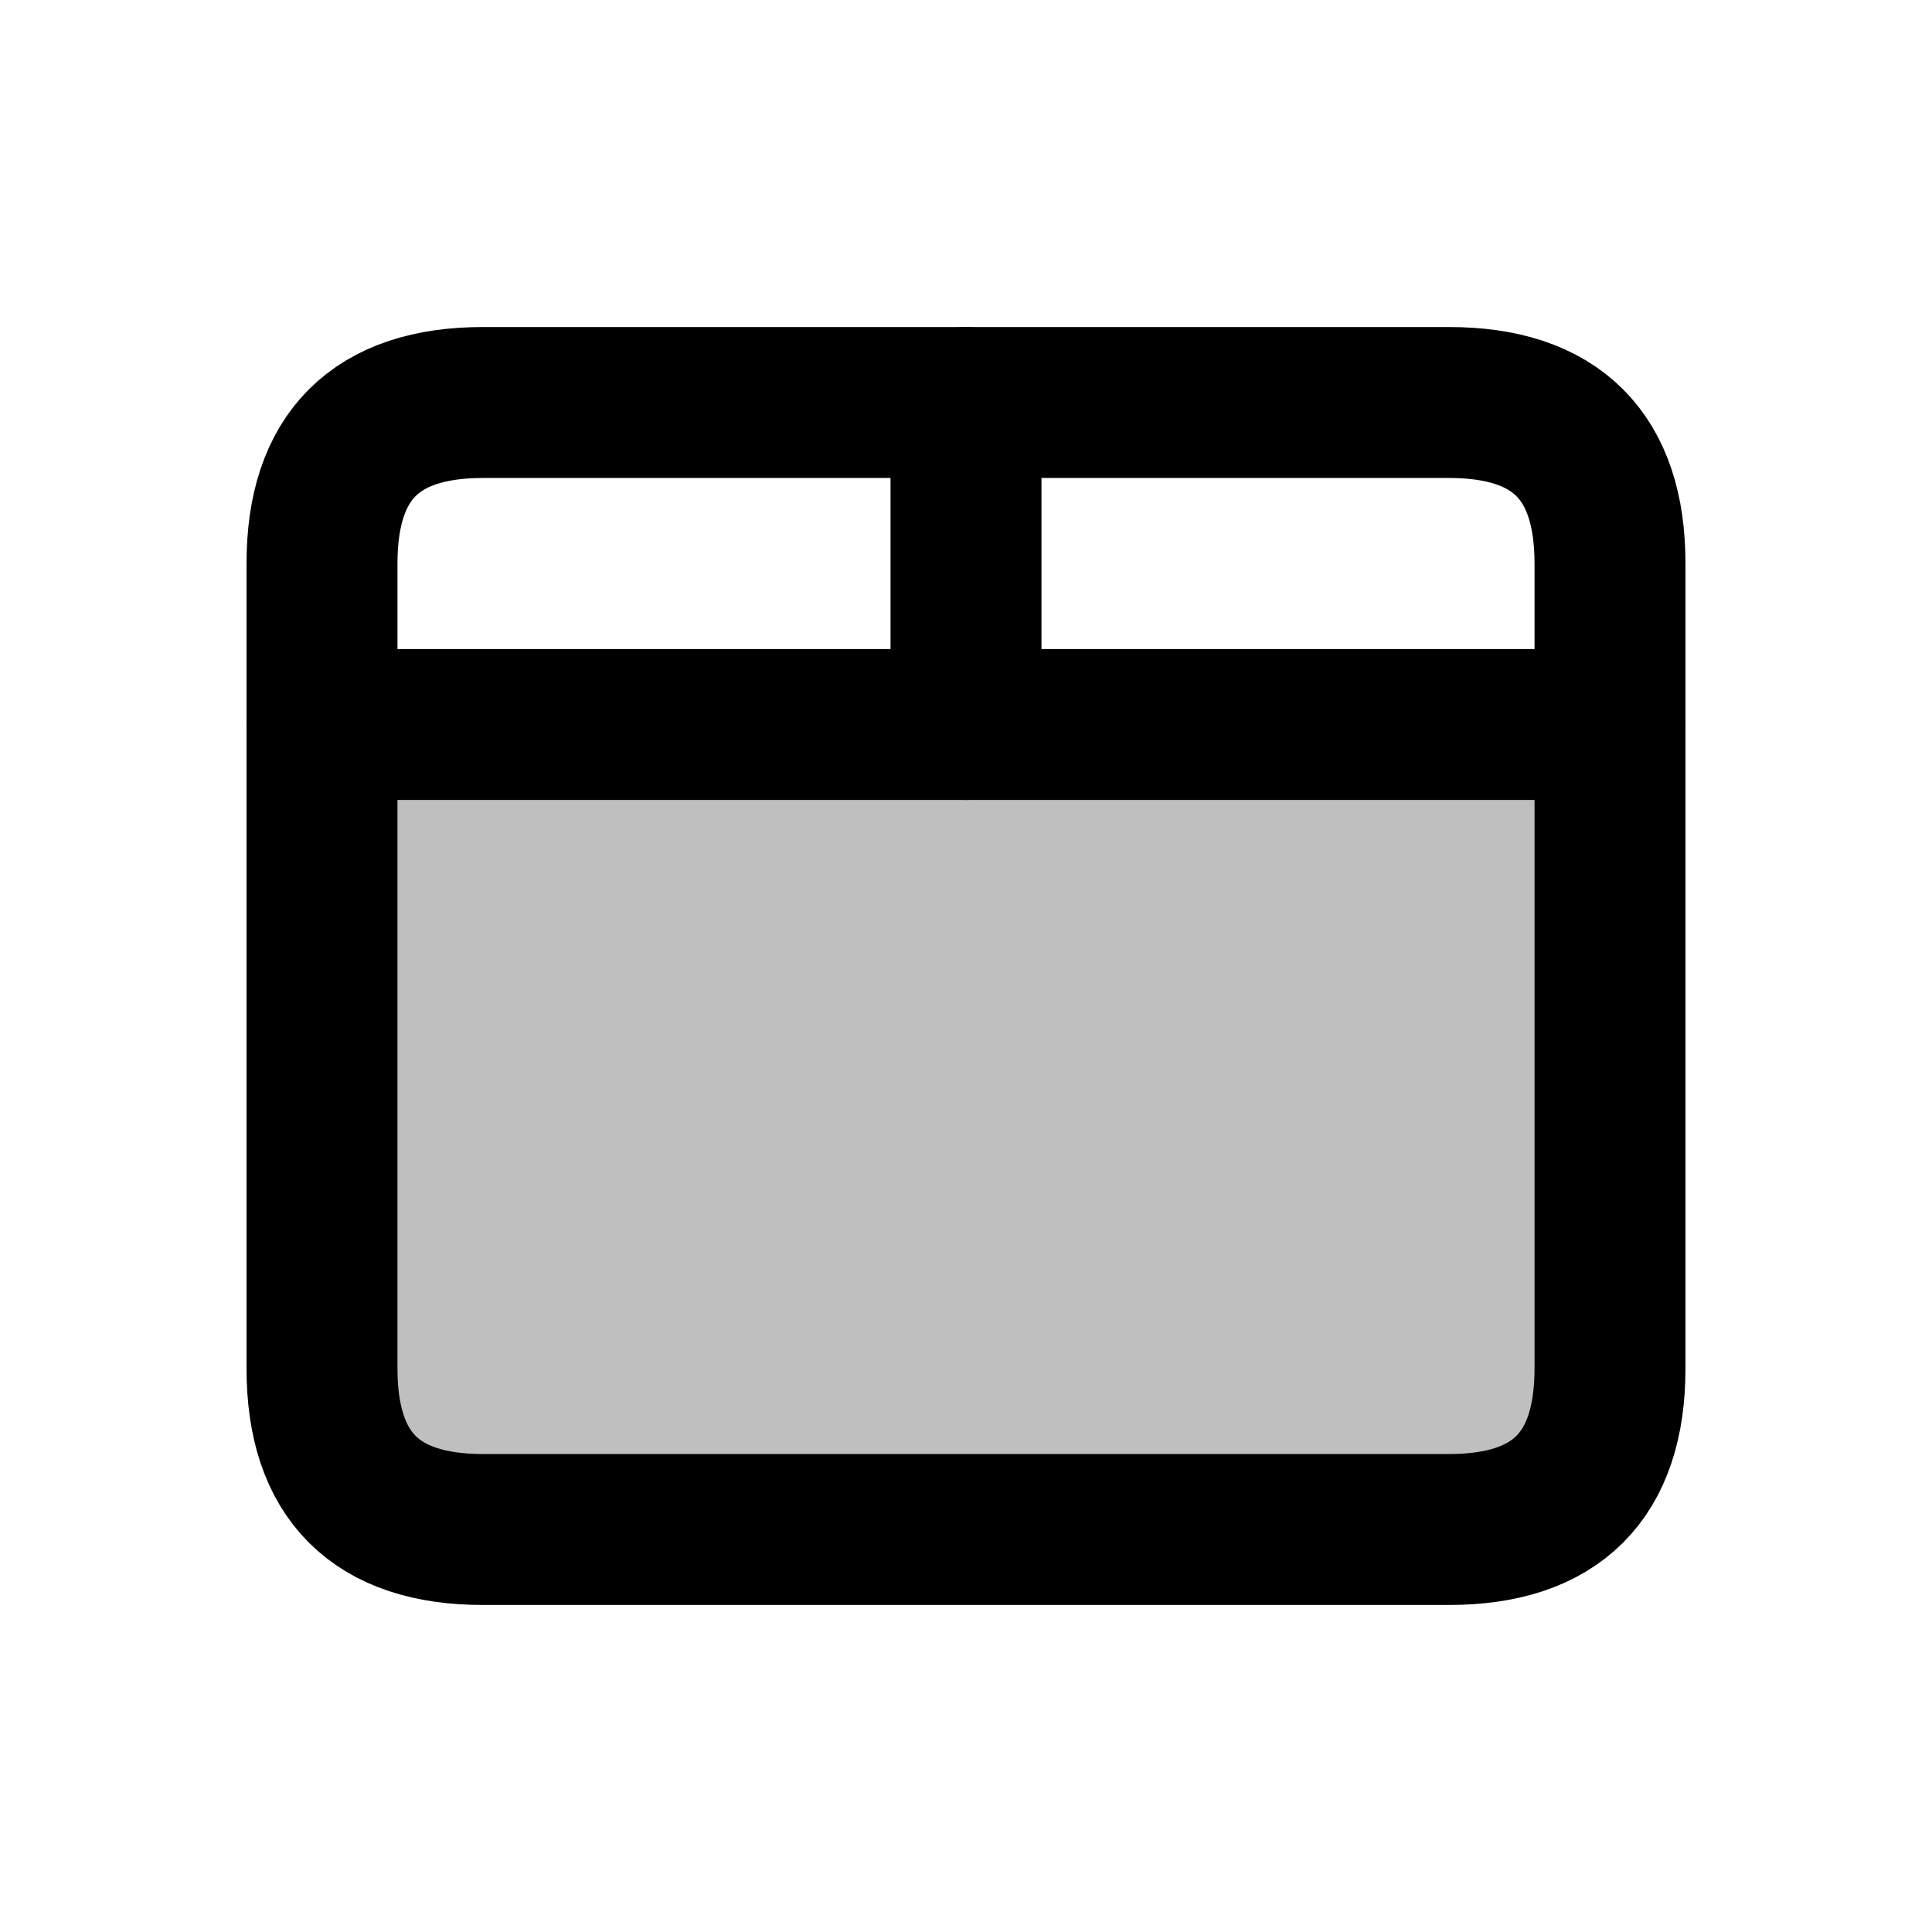
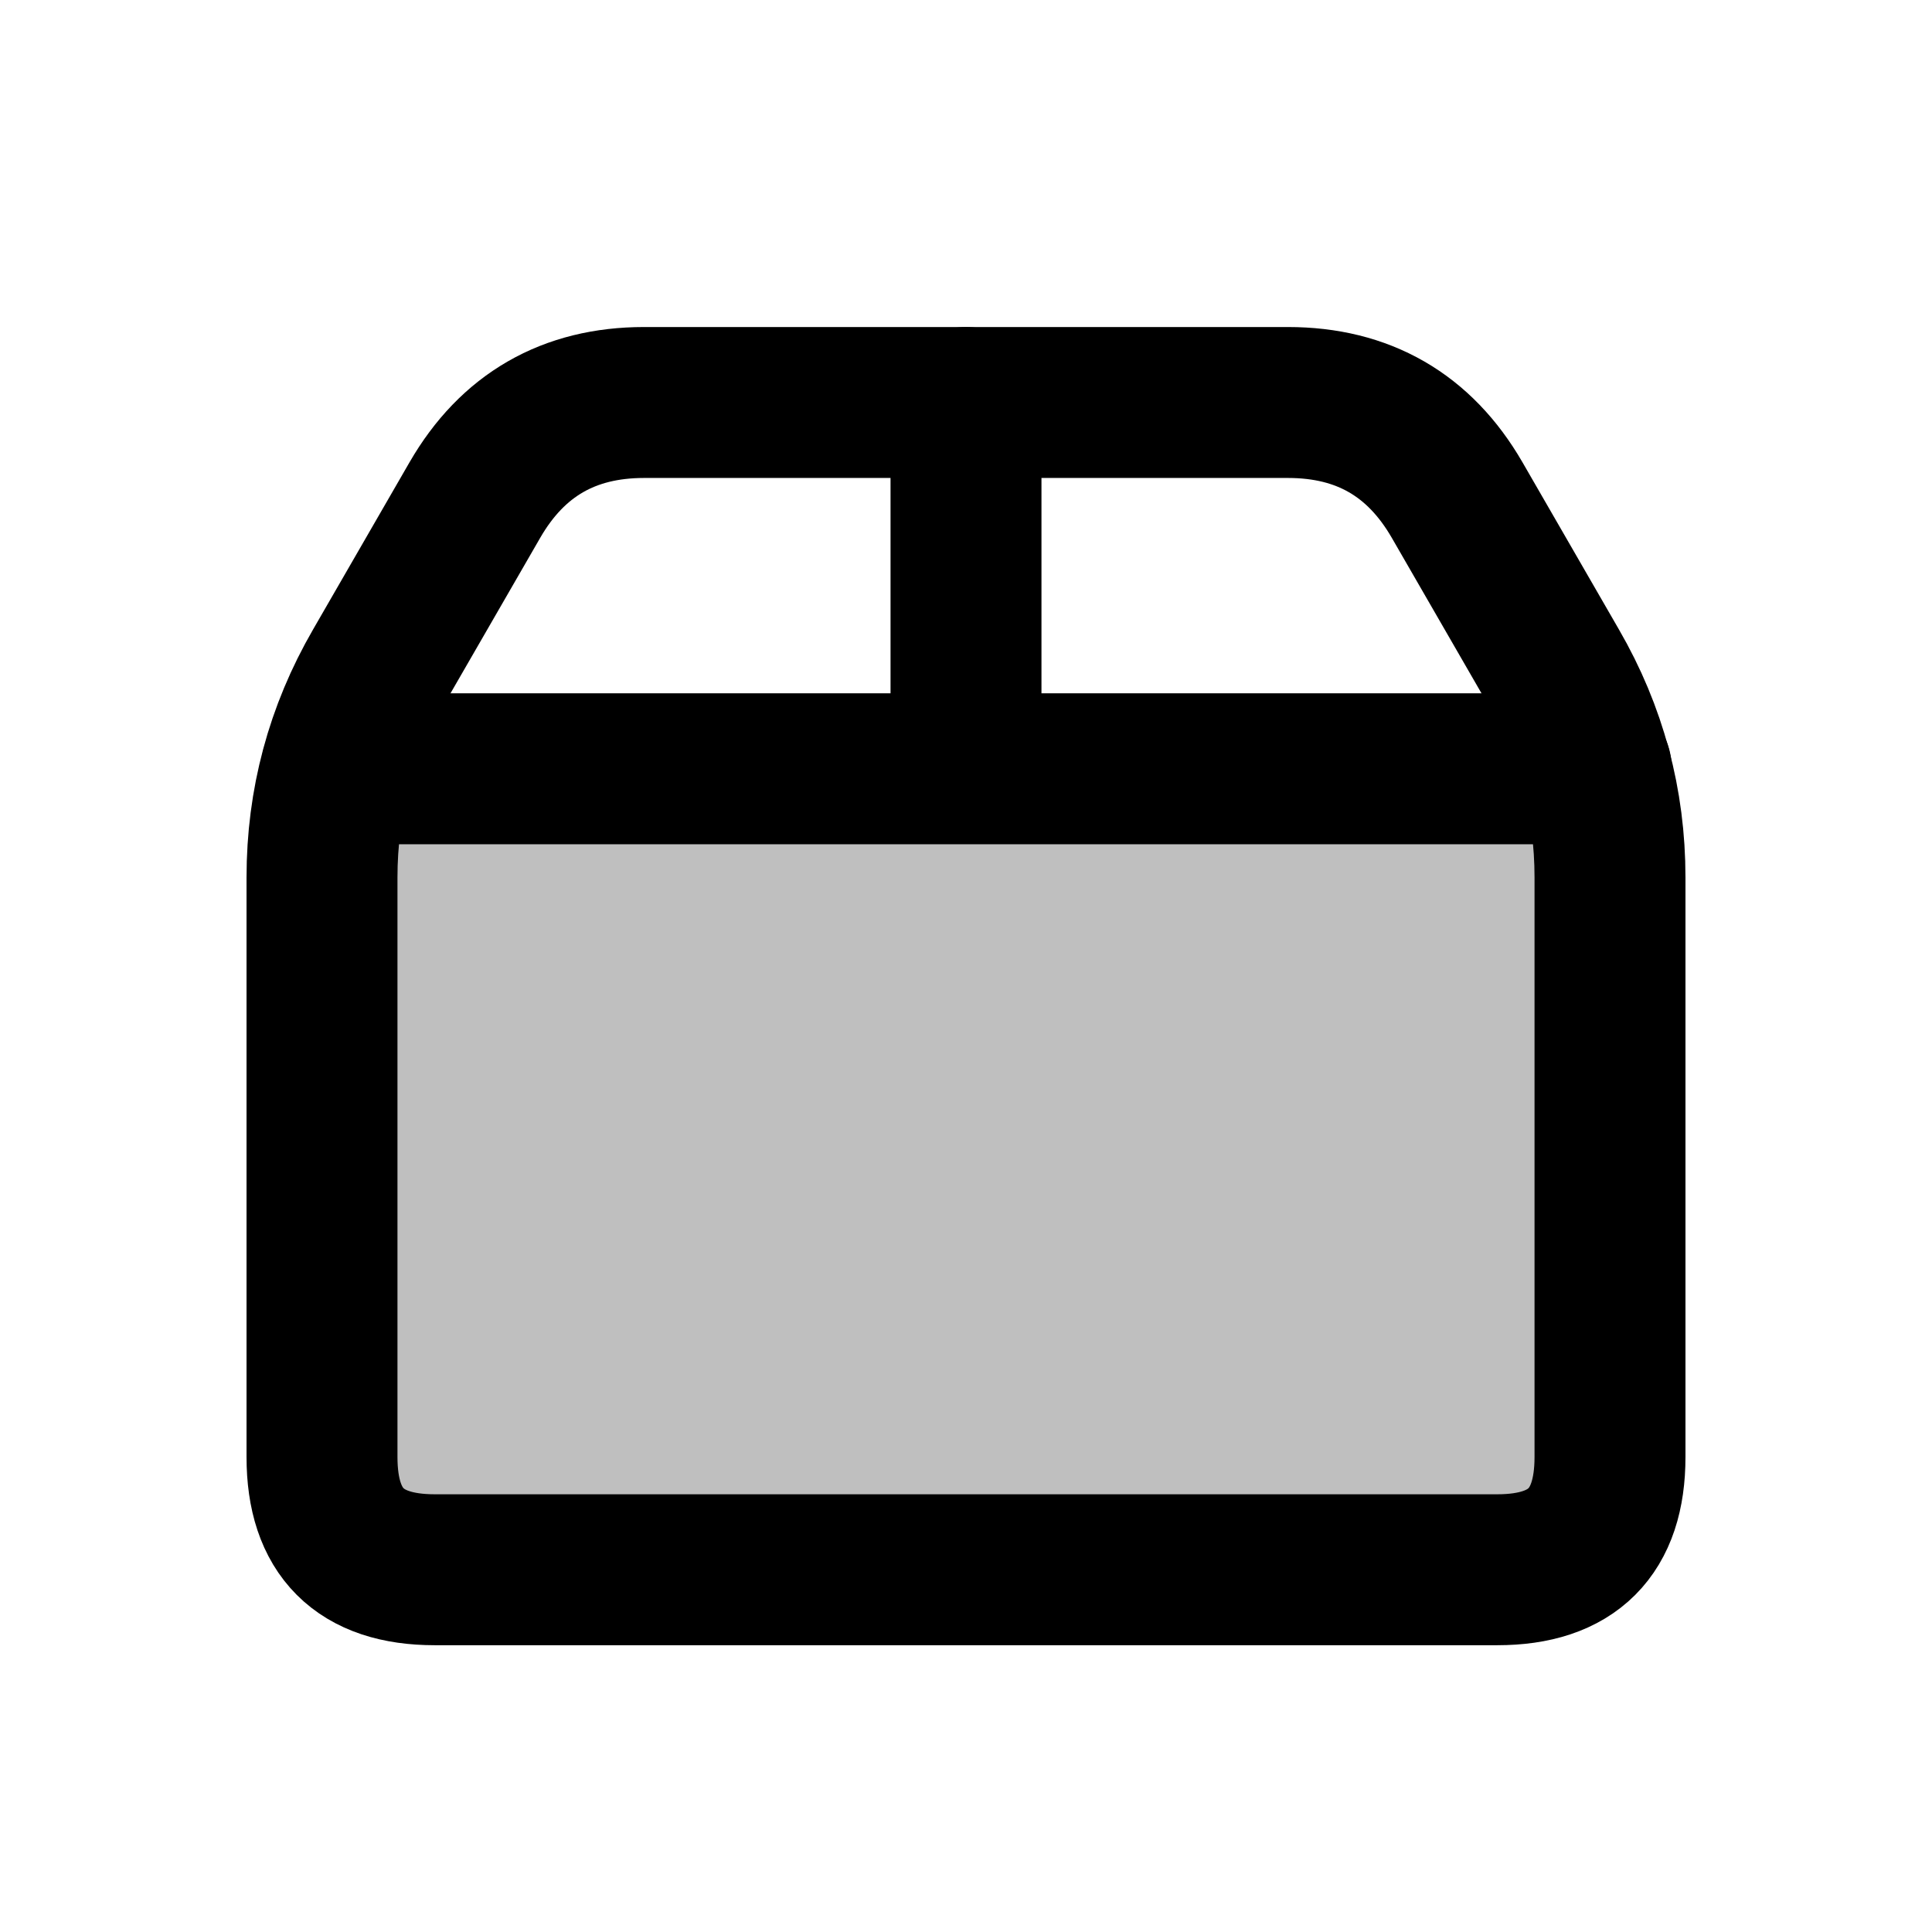
<svg xmlns="http://www.w3.org/2000/svg" viewBox="0 0 24 24" width="16" height="16">
-   <path class="secondary" fill-rule="evenodd" fill="currentColor" fill-opacity="0.25" d="M4 11 Q4 9 6 9 L18 9 Q20 9 20 11 L20 17 Q20 19 18 19 L6 19 Q4 19 4 17 Z" />
+   <path class="secondary" fill-rule="evenodd" fill="currentColor" fill-opacity="0.25" d="M4 11.5 Q4 9.5 6 9.5 L18 9.5 Q20 9.5 20 11.5 L20 17.5 Q20 19.5 18 19.5 L6 19.5 Q4 19.5 4 17.5 Z" />
  <g class="primary" fill="none" stroke="currentColor" stroke-width="1.875" stroke-linecap="round" stroke-linejoin="round">
-     <path d="M4 7 Q4 5 6 5 L18 5 Q20 5 20 7 L20 17 Q20 19 18 19 L6 19 Q4 19 4 17 Z" />
-     <path d="M4 9 L 20 9" />
-     <path d="M12 5 L 12 9" />
+     <path d="M4 10.9 Q4 9.5 4.7 8.29 L5.9 6.21 Q6.6 5 8 5 L16 5 Q17.4 5 18.1 6.21 L19.3 8.29 Q20 9.5 20 10.9 L20 18.1 Q20 19.5 18.6 19.5 L5.4 19.5 Q4 19.5 4 18.1 Z" />
+     <path d="M4.18 9.55  L19.83 9.55" />
+     <path d="M12 5 L 12 9.5" />
  </g>
</svg>
